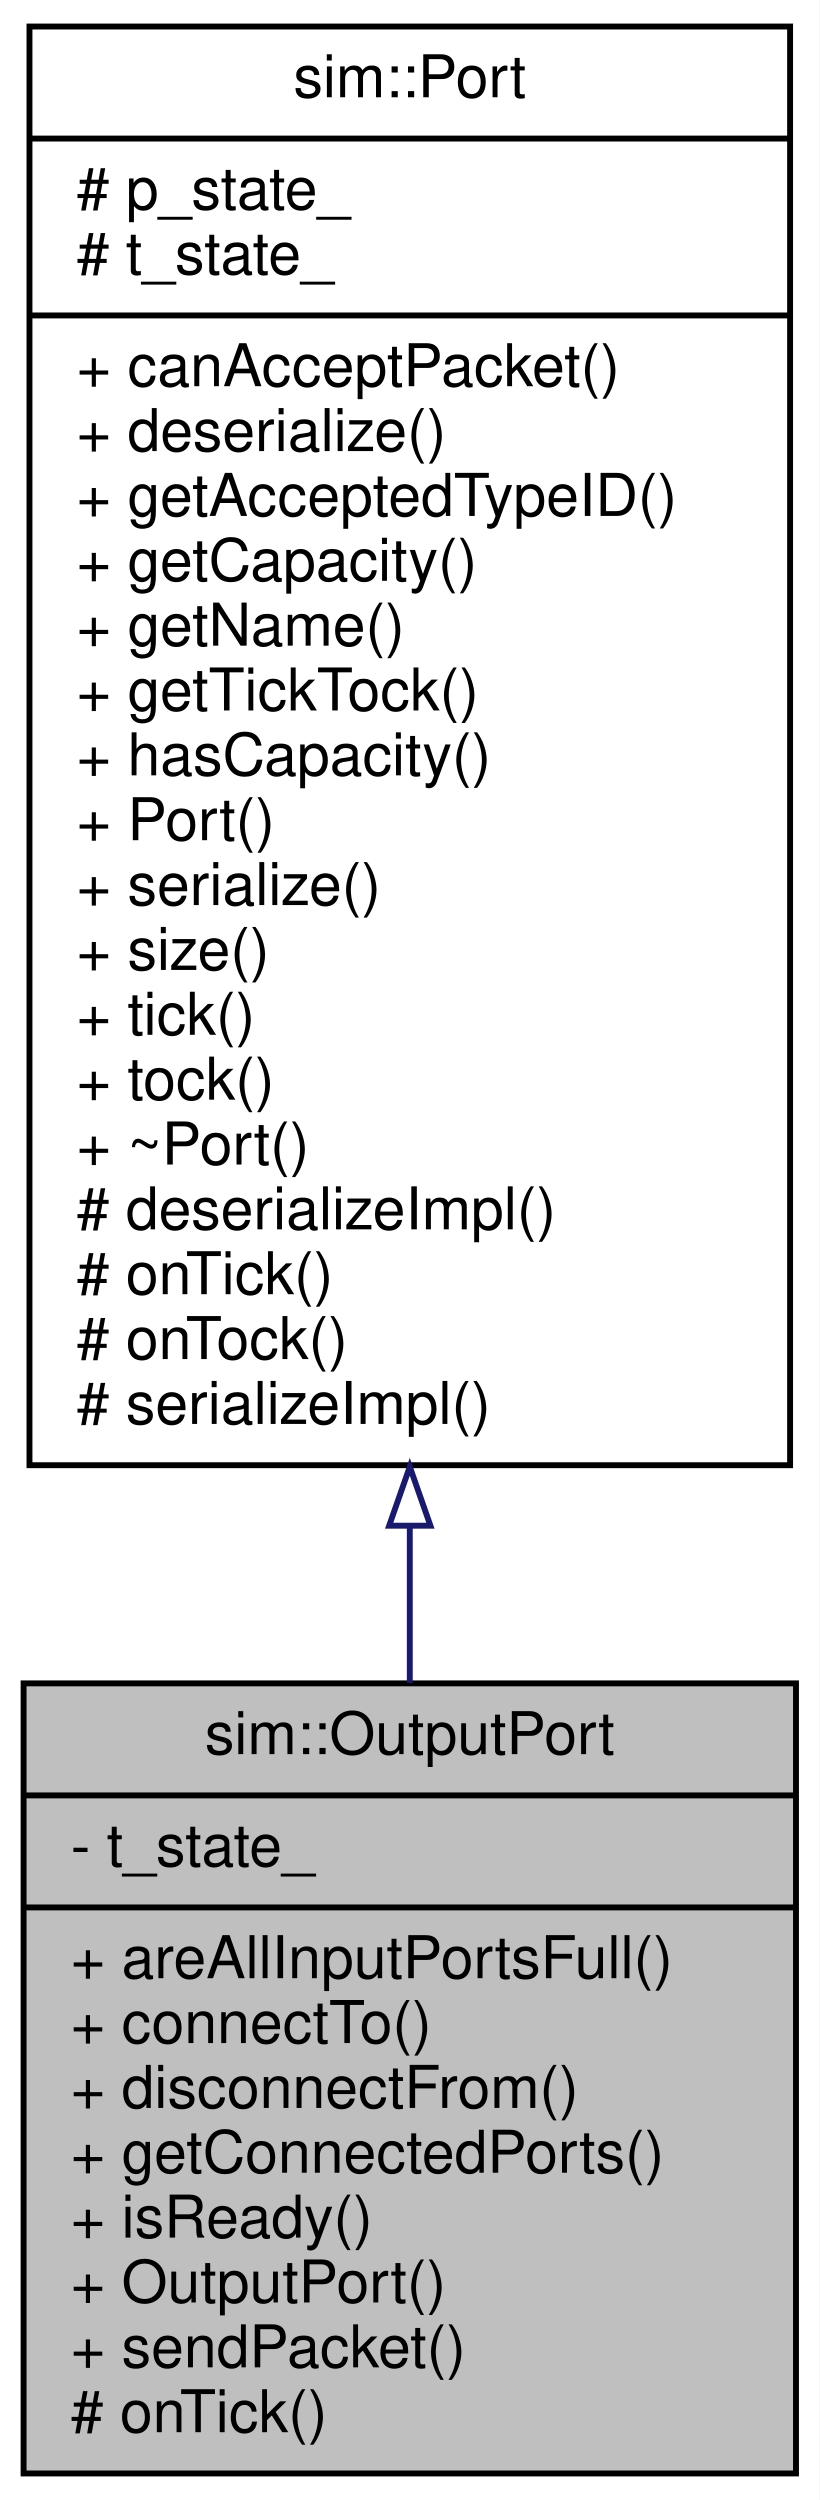
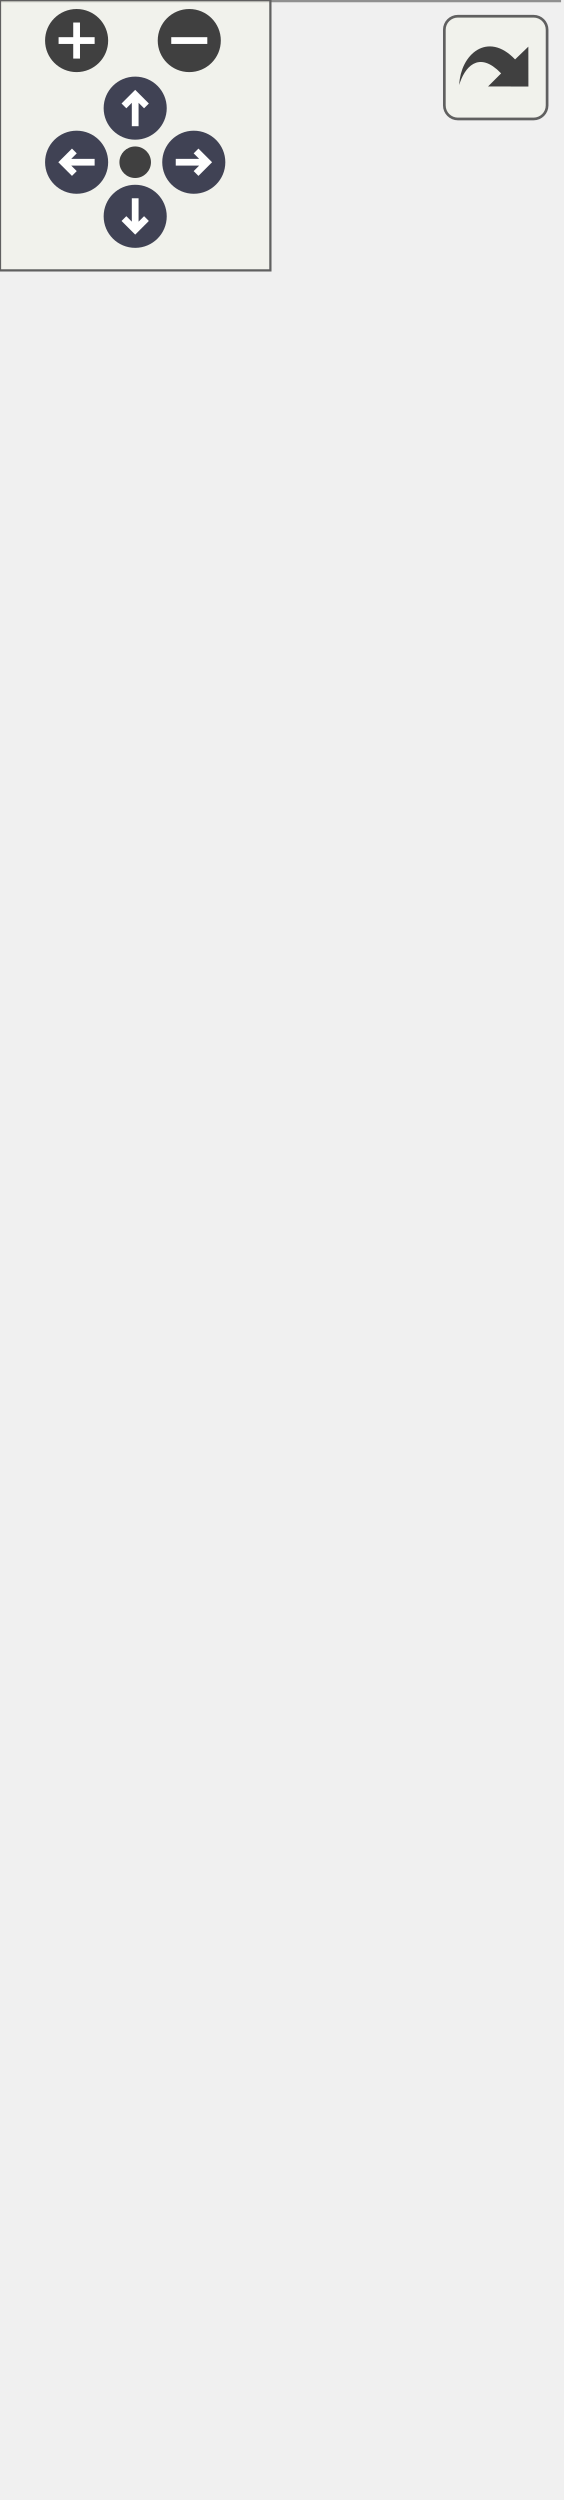
- <svg xmlns="http://www.w3.org/2000/svg" xmlns:xlink="http://www.w3.org/1999/xlink" width="139pt" height="424pt" viewBox="0.00 0.00 139.00 424.00">
-   <g id="graph0" class="graph" transform="scale(1 1) rotate(0) translate(4 420)">
-     <polygon fill="#ffffff" stroke="transparent" points="-4,4 -4,-420 135,-420 135,4 -4,4" />
-     <g id="node1" class="node">
-       <polygon fill="#bfbfbf" stroke="#000000" points="0,-.5 0,-134.5 131,-134.5 131,-.5 0,-.5" />
-       <text text-anchor="middle" x="65.5" y="-122.5" font-family="Helvetica,sans-Serif" font-size="10.00" fill="#000000">sim::OutputPort</text>
-       <polyline fill="none" stroke="#000000" points="0,-115.5 131,-115.5 " />
-       <text text-anchor="start" x="8" y="-103.5" font-family="Helvetica,sans-Serif" font-size="10.00" fill="#000000">- t_state_</text>
-       <polyline fill="none" stroke="#000000" points="0,-96.5 131,-96.5 " />
-       <text text-anchor="start" x="8" y="-84.5" font-family="Helvetica,sans-Serif" font-size="10.00" fill="#000000">+ areAllInputPortsFull()</text>
-       <text text-anchor="start" x="8" y="-73.5" font-family="Helvetica,sans-Serif" font-size="10.00" fill="#000000">+ connectTo()</text>
-       <text text-anchor="start" x="8" y="-62.5" font-family="Helvetica,sans-Serif" font-size="10.00" fill="#000000">+ disconnectFrom()</text>
-       <text text-anchor="start" x="8" y="-51.5" font-family="Helvetica,sans-Serif" font-size="10.00" fill="#000000">+ getConnectedPorts()</text>
-       <text text-anchor="start" x="8" y="-40.5" font-family="Helvetica,sans-Serif" font-size="10.00" fill="#000000">+ isReady()</text>
-       <text text-anchor="start" x="8" y="-29.5" font-family="Helvetica,sans-Serif" font-size="10.00" fill="#000000">+ OutputPort()</text>
-       <text text-anchor="start" x="8" y="-18.5" font-family="Helvetica,sans-Serif" font-size="10.00" fill="#000000">+ sendPacket()</text>
-       <text text-anchor="start" x="8" y="-7.5" font-family="Helvetica,sans-Serif" font-size="10.00" fill="#000000"># onTick()</text>
+ <svg xmlns="http://www.w3.org/2000/svg" xmlns:xlink="http://www.w3.org/1999/xlink" id="main" version="1.1" xml:space="preserve">
+   <style type="text/css">
+ .node, .edge {opacity: 0.7;}
+ .node.selected, .edge.selected {opacity: 1;}
+ .edge:hover path { stroke: red; }
+ .edge:hover polygon { stroke: red; fill: red; }
+ </style>
+   <defs>
+     <circle id="rim" cx="0" cy="0" r="7" />
+     <circle id="rim2" cx="0" cy="0" r="3.5" />
+     <g id="zoomPlus">
+       <use xlink:href="#rim" fill="#404040">
+         <set attributeName="fill" to="#808080" begin="zoomplus.mouseover" end="zoomplus.mouseout" />
+       </use>
+       <path d="M-4,0h8M0,-4v8" fill="none" stroke="white" stroke-width="1.5" pointer-events="none" />
    </g>
-     <g id="node2" class="node">
-       <g id="a_node2">
-         <a xlink:href="classsim_1_1Port.html" target="_top" xlink:title="端口基类，提供数据包传输的基本功能 ">
-           <polygon fill="#ffffff" stroke="#000000" points="1,-171.5 1,-415.5 130,-415.5 130,-171.5 1,-171.5" />
-           <text text-anchor="middle" x="65.5" y="-403.5" font-family="Helvetica,sans-Serif" font-size="10.00" fill="#000000">sim::Port</text>
-           <polyline fill="none" stroke="#000000" points="1,-396.5 130,-396.5 " />
-           <text text-anchor="start" x="9" y="-384.5" font-family="Helvetica,sans-Serif" font-size="10.00" fill="#000000"># p_state_</text>
-           <text text-anchor="start" x="9" y="-373.5" font-family="Helvetica,sans-Serif" font-size="10.00" fill="#000000"># t_state_</text>
-           <polyline fill="none" stroke="#000000" points="1,-366.5 130,-366.5 " />
-           <text text-anchor="start" x="9" y="-354.5" font-family="Helvetica,sans-Serif" font-size="10.00" fill="#000000">+ canAcceptPacket()</text>
-           <text text-anchor="start" x="9" y="-343.5" font-family="Helvetica,sans-Serif" font-size="10.00" fill="#000000">+ deserialize()</text>
-           <text text-anchor="start" x="9" y="-332.5" font-family="Helvetica,sans-Serif" font-size="10.00" fill="#000000">+ getAcceptedTypeID()</text>
-           <text text-anchor="start" x="9" y="-321.5" font-family="Helvetica,sans-Serif" font-size="10.00" fill="#000000">+ getCapacity()</text>
-           <text text-anchor="start" x="9" y="-310.5" font-family="Helvetica,sans-Serif" font-size="10.00" fill="#000000">+ getName()</text>
-           <text text-anchor="start" x="9" y="-299.5" font-family="Helvetica,sans-Serif" font-size="10.00" fill="#000000">+ getTickTock()</text>
-           <text text-anchor="start" x="9" y="-288.5" font-family="Helvetica,sans-Serif" font-size="10.00" fill="#000000">+ hasCapacity()</text>
-           <text text-anchor="start" x="9" y="-277.5" font-family="Helvetica,sans-Serif" font-size="10.00" fill="#000000">+ Port()</text>
-           <text text-anchor="start" x="9" y="-266.5" font-family="Helvetica,sans-Serif" font-size="10.00" fill="#000000">+ serialize()</text>
-           <text text-anchor="start" x="9" y="-255.5" font-family="Helvetica,sans-Serif" font-size="10.00" fill="#000000">+ size()</text>
-           <text text-anchor="start" x="9" y="-244.5" font-family="Helvetica,sans-Serif" font-size="10.00" fill="#000000">+ tick()</text>
-           <text text-anchor="start" x="9" y="-233.5" font-family="Helvetica,sans-Serif" font-size="10.00" fill="#000000">+ tock()</text>
-           <text text-anchor="start" x="9" y="-222.5" font-family="Helvetica,sans-Serif" font-size="10.00" fill="#000000">+ ~Port()</text>
-           <text text-anchor="start" x="9" y="-211.5" font-family="Helvetica,sans-Serif" font-size="10.00" fill="#000000"># deserializeImpl()</text>
-           <text text-anchor="start" x="9" y="-200.5" font-family="Helvetica,sans-Serif" font-size="10.00" fill="#000000"># onTick()</text>
-           <text text-anchor="start" x="9" y="-189.5" font-family="Helvetica,sans-Serif" font-size="10.00" fill="#000000"># onTock()</text>
-           <text text-anchor="start" x="9" y="-178.5" font-family="Helvetica,sans-Serif" font-size="10.00" fill="#000000"># serializeImpl()</text>
-         </a>
+     <g id="zoomMin">
+       <use xlink:href="#rim" fill="#404040">
+         <set attributeName="fill" to="#808080" begin="zoomminus.mouseover" end="zoomminus.mouseout" />
+       </use>
+       <path d="M-4,0h8" fill="none" stroke="white" stroke-width="1.5" pointer-events="none" />
+     </g>
+     <g id="arrowUp" transform="translate(30 24)">
+       <use xlink:href="#rim" />
+       <path pointer-events="none" fill="none" stroke="white" stroke-width="1.5" d="M0,-3.0v7 M-2.5,-0.5L0,-3.0L2.5,-0.5" />
+     </g>
+     <g id="arrowRight" transform="rotate(90) translate(36 -43)">
+       <use xlink:href="#rim" />
+       <path pointer-events="none" fill="none" stroke="white" stroke-width="1.5" d="M0,-3.0v7 M-2.5,-0.5L0,-3.0L2.5,-0.5" />
+     </g>
+     <g id="arrowDown" transform="rotate(180) translate(-30 -48)">
+       <use xlink:href="#rim" />
+       <path pointer-events="none" fill="none" stroke="white" stroke-width="1.5" d="M0,-3.0v7 M-2.5,-0.5L0,-3.0L2.5,-0.5" />
+     </g>
+     <g id="arrowLeft" transform="rotate(270) translate(-36 17)">
+       <use xlink:href="#rim" />
+       <path pointer-events="none" fill="none" stroke="white" stroke-width="1.5" d="M0,-3.0v7 M-2.5,-0.5L0,-3.0L2.5,-0.5" />
+     </g>
+     <g id="resetDef">
+       <use xlink:href="#rim2" fill="#404040">
+         <set attributeName="fill" to="#808080" begin="reset.mouseover" end="reset.mouseout" />
+       </use>
+     </g>
+   </defs>
+   <svg id="graph" class="graph">
+     <g id="viewport">
+       <g id="Node000001" class="node">
+         <g id="a_Node000001">
+           <a xlink:title="输出端口类，用于发送数据包">
+             <polygon fill="#999999" stroke="transparent" points="124,-154 0,-154 0,0 124,0 124,-154" />
+             <text text-anchor="start" x="23.5" y="-142" font-family="Helvetica,sans-Serif" font-size="10.00">sim::OutputPort</text>
+             <text text-anchor="start" x="6.5" y="-127" font-family="Helvetica,sans-Serif" font-size="10.00">-</text>
+             <text text-anchor="start" x="17" y="-127" font-family="Helvetica,sans-Serif" font-size="10.00">t_state_</text>
+             <text text-anchor="start" x="4" y="-112" font-family="Helvetica,sans-Serif" font-size="10.00">+</text>
+             <text text-anchor="start" x="17" y="-112" font-family="Helvetica,sans-Serif" font-size="10.00">areAllInputPortsFull()</text>
+             <text text-anchor="start" x="4" y="-97" font-family="Helvetica,sans-Serif" font-size="10.00">+</text>
+             <text text-anchor="start" x="17" y="-97" font-family="Helvetica,sans-Serif" font-size="10.00">connectTo()</text>
+             <text text-anchor="start" x="4" y="-82" font-family="Helvetica,sans-Serif" font-size="10.00">+</text>
+             <text text-anchor="start" x="17" y="-82" font-family="Helvetica,sans-Serif" font-size="10.00">disconnectFrom()</text>
+             <text text-anchor="start" x="4" y="-67" font-family="Helvetica,sans-Serif" font-size="10.00">+</text>
+             <text text-anchor="start" x="17" y="-67" font-family="Helvetica,sans-Serif" font-size="10.00">getConnectedPorts()</text>
+             <text text-anchor="start" x="4" y="-52" font-family="Helvetica,sans-Serif" font-size="10.00">+</text>
+             <text text-anchor="start" x="17" y="-52" font-family="Helvetica,sans-Serif" font-size="10.00">isReady()</text>
+             <text text-anchor="start" x="4" y="-37" font-family="Helvetica,sans-Serif" font-size="10.00">+</text>
+             <text text-anchor="start" x="17" y="-37" font-family="Helvetica,sans-Serif" font-size="10.00">OutputPort()</text>
+             <text text-anchor="start" x="4" y="-22" font-family="Helvetica,sans-Serif" font-size="10.00">+</text>
+             <text text-anchor="start" x="17" y="-22" font-family="Helvetica,sans-Serif" font-size="10.00">sendPacket()</text>
+             <text text-anchor="start" x="4" y="-7" font-family="Helvetica,sans-Serif" font-size="10.00">#</text>
+             <text text-anchor="start" x="17" y="-7" font-family="Helvetica,sans-Serif" font-size="10.00">onTick()</text>
+             <polygon fill="#666666" stroke="#666666" points="0,-137 0,-137 124,-137 124,-137 0,-137" />
+             <polygon fill="#666666" stroke="#666666" points="0,-122 0,-122 15,-122 15,-122 0,-122" />
+             <polygon fill="#666666" stroke="#666666" points="15,-122 15,-122 124,-122 124,-122 15,-122" />
+             <polygon fill="none" stroke="#666666" points="0,0 0,-154 124,-154 124,0 0,0" />
+           </a>
+         </g>
+       </g>
+       <g id="Node000002" class="node">
+         <g id="a_Node000002">
+           <a xlink:href="classsim_1_1Port.html" target="_top" xlink:title="端口基类，提供数据包传输的基本功能">
+             <polygon fill="white" stroke="transparent" points="123.5,-494 0.5,-494 0.5,-190 123.5,-190 123.5,-494" />
+             <text text-anchor="start" x="40.5" y="-482" font-family="Helvetica,sans-Serif" font-size="10.00">sim::Port</text>
+             <text text-anchor="start" x="5" y="-467" font-family="Helvetica,sans-Serif" font-size="10.00">#</text>
+             <text text-anchor="start" x="18" y="-467" font-family="Helvetica,sans-Serif" font-size="10.00">p_state_</text>
+             <text text-anchor="start" x="5" y="-452" font-family="Helvetica,sans-Serif" font-size="10.00">#</text>
+             <text text-anchor="start" x="18" y="-452" font-family="Helvetica,sans-Serif" font-size="10.00">t_state_</text>
+             <text text-anchor="start" x="5" y="-437" font-family="Helvetica,sans-Serif" font-size="10.00">+</text>
+             <text text-anchor="start" x="18" y="-437" font-family="Helvetica,sans-Serif" font-size="10.00">canAcceptPacket()</text>
+             <text text-anchor="start" x="5" y="-422" font-family="Helvetica,sans-Serif" font-size="10.00">+</text>
+             <text text-anchor="start" x="18" y="-422" font-family="Helvetica,sans-Serif" font-size="10.00">deserialize()</text>
+             <text text-anchor="start" x="5" y="-407" font-family="Helvetica,sans-Serif" font-size="10.00">+</text>
+             <text text-anchor="start" x="18" y="-407" font-family="Helvetica,sans-Serif" font-size="10.00">getAcceptedTypeID()</text>
+             <text text-anchor="start" x="5" y="-392" font-family="Helvetica,sans-Serif" font-size="10.00">+</text>
+             <text text-anchor="start" x="18" y="-392" font-family="Helvetica,sans-Serif" font-size="10.00">getCapacity()</text>
+             <text text-anchor="start" x="5" y="-377" font-family="Helvetica,sans-Serif" font-size="10.00">+</text>
+             <text text-anchor="start" x="18" y="-377" font-family="Helvetica,sans-Serif" font-size="10.00">getName()</text>
+             <text text-anchor="start" x="5" y="-362" font-family="Helvetica,sans-Serif" font-size="10.00">+</text>
+             <text text-anchor="start" x="18" y="-362" font-family="Helvetica,sans-Serif" font-size="10.00">getTickTock()</text>
+             <text text-anchor="start" x="5" y="-347" font-family="Helvetica,sans-Serif" font-size="10.00">+</text>
+             <text text-anchor="start" x="18" y="-347" font-family="Helvetica,sans-Serif" font-size="10.00">hasCapacity()</text>
+             <text text-anchor="start" x="5" y="-332" font-family="Helvetica,sans-Serif" font-size="10.00">+</text>
+             <text text-anchor="start" x="18" y="-332" font-family="Helvetica,sans-Serif" font-size="10.00">Port()</text>
+             <text text-anchor="start" x="5" y="-317" font-family="Helvetica,sans-Serif" font-size="10.00">+</text>
+             <text text-anchor="start" x="18" y="-317" font-family="Helvetica,sans-Serif" font-size="10.00">serialize()</text>
+             <text text-anchor="start" x="5" y="-302" font-family="Helvetica,sans-Serif" font-size="10.00">+</text>
+             <text text-anchor="start" x="18" y="-302" font-family="Helvetica,sans-Serif" font-size="10.00">size()</text>
+             <text text-anchor="start" x="5" y="-287" font-family="Helvetica,sans-Serif" font-size="10.00">+</text>
+             <text text-anchor="start" x="18" y="-287" font-family="Helvetica,sans-Serif" font-size="10.00">tick()</text>
+             <text text-anchor="start" x="5" y="-272" font-family="Helvetica,sans-Serif" font-size="10.00">+</text>
+             <text text-anchor="start" x="18" y="-272" font-family="Helvetica,sans-Serif" font-size="10.00">tock()</text>
+             <text text-anchor="start" x="5" y="-257" font-family="Helvetica,sans-Serif" font-size="10.00">+</text>
+             <text text-anchor="start" x="18" y="-257" font-family="Helvetica,sans-Serif" font-size="10.00">~Port()</text>
+             <text text-anchor="start" x="5" y="-242" font-family="Helvetica,sans-Serif" font-size="10.00">#</text>
+             <text text-anchor="start" x="18" y="-242" font-family="Helvetica,sans-Serif" font-size="10.00">deserializeImpl()</text>
+             <text text-anchor="start" x="5" y="-227" font-family="Helvetica,sans-Serif" font-size="10.00">#</text>
+             <text text-anchor="start" x="18" y="-227" font-family="Helvetica,sans-Serif" font-size="10.00">onTick()</text>
+             <text text-anchor="start" x="5" y="-212" font-family="Helvetica,sans-Serif" font-size="10.00">#</text>
+             <text text-anchor="start" x="18" y="-212" font-family="Helvetica,sans-Serif" font-size="10.00">onTock()</text>
+             <text text-anchor="start" x="5" y="-197" font-family="Helvetica,sans-Serif" font-size="10.00">#</text>
+             <text text-anchor="start" x="18" y="-197" font-family="Helvetica,sans-Serif" font-size="10.00">serializeImpl()</text>
+             <polygon fill="#666666" stroke="#666666" points="1,-477 1,-477 124,-477 124,-477 1,-477" />
+             <polygon fill="#666666" stroke="#666666" points="1,-447 1,-447 16,-447 16,-447 1,-447" />
+             <polygon fill="#666666" stroke="#666666" points="16,-447 16,-447 124,-447 124,-447 16,-447" />
+             <polygon fill="none" stroke="#666666" points="0.5,-190 0.5,-494 123.5,-494 123.5,-190 0.5,-190" />
+           </a>
+         </g>
+       </g>
+       <g id="edge1_Node000001_Node000002" class="edge">
+         <g id="a_edge1_Node000001_Node000002">
+           <a xlink:title=" ">
+             <path fill="none" stroke="#63b8ff" d="M62,-179.65C62,-170.96 62,-162.46 62,-154.3" />
+             <polygon fill="none" stroke="#63b8ff" points="58.5,-179.92 62,-189.92 65.5,-179.92 58.5,-179.92" />
+           </a>
+         </g>
      </g>
    </g>
-     <g id="edge1" class="edge">
-       <path fill="none" stroke="#191970" d="M65.5,-160.964C65.5,-151.916 65.5,-143.04 65.5,-134.579" />
-       <polygon fill="none" stroke="#191970" points="62,-161.24 65.5,-171.24 69,-161.24 62,-161.24" />
+   </svg>
+   <g id="navigator" transform="translate(0 0)" fill="#404254">
+     <rect fill="#f2f5e9" fill-opacity="0.5" stroke="#606060" stroke-width=".5" x="0" y="0" width="60" height="60" />
+     <use id="zoomplus" xlink:href="#zoomPlus" x="17" y="9" />
+     <use id="zoomminus" xlink:href="#zoomMin" x="42" y="9" />
+     <use id="reset" xlink:href="#resetDef" x="30" y="36" />
+     <use id="arrowup" xlink:href="#arrowUp" x="0" y="0" />
+     <use id="arrowright" xlink:href="#arrowRight" x="0" y="0" />
+     <use id="arrowdown" xlink:href="#arrowDown" x="0" y="0" />
+     <use id="arrowleft" xlink:href="#arrowLeft" x="0" y="0" />
+   </g>
+   <svg viewBox="0 0 15 15" width="100%" height="30px" preserveAspectRatio="xMaxYMin meet">
+     <g id="arrow_out" transform="scale(0.3 0.3)">
+       <a xlink:href="classsim_1_1OutputPort__inherit__graph_org.svg" target="_base">
+         <rect id="button" ry="5" rx="5" y="6" x="6" height="38" width="38" fill="#f2f5e9" fill-opacity="0.5" stroke="#606060" stroke-width="1.0" />
+         <path id="arrow" d="M 11.5,31.437 C 11.94,20.098 22.043,11.323 32.159,21.979 L 37.069,17.246 C 37.069,17.246 37.088,32 37.088,32 L 22.16,31.978 C 22.16,31.978 26.998,27.14 26.998,27.14 C 18.529,18.264 13.292,25.23 11.5,31.437 z" style="fill:#404040;" />
+       </a>
    </g>
-   </g>
+   </svg>
+   <style type="text/css">
+ 
+ [data-mouse-over-selected='false'] { opacity: 0.7; }
+ [data-mouse-over-selected='true']  { opacity: 1.0; }
+ 
+ </style>
</svg>
